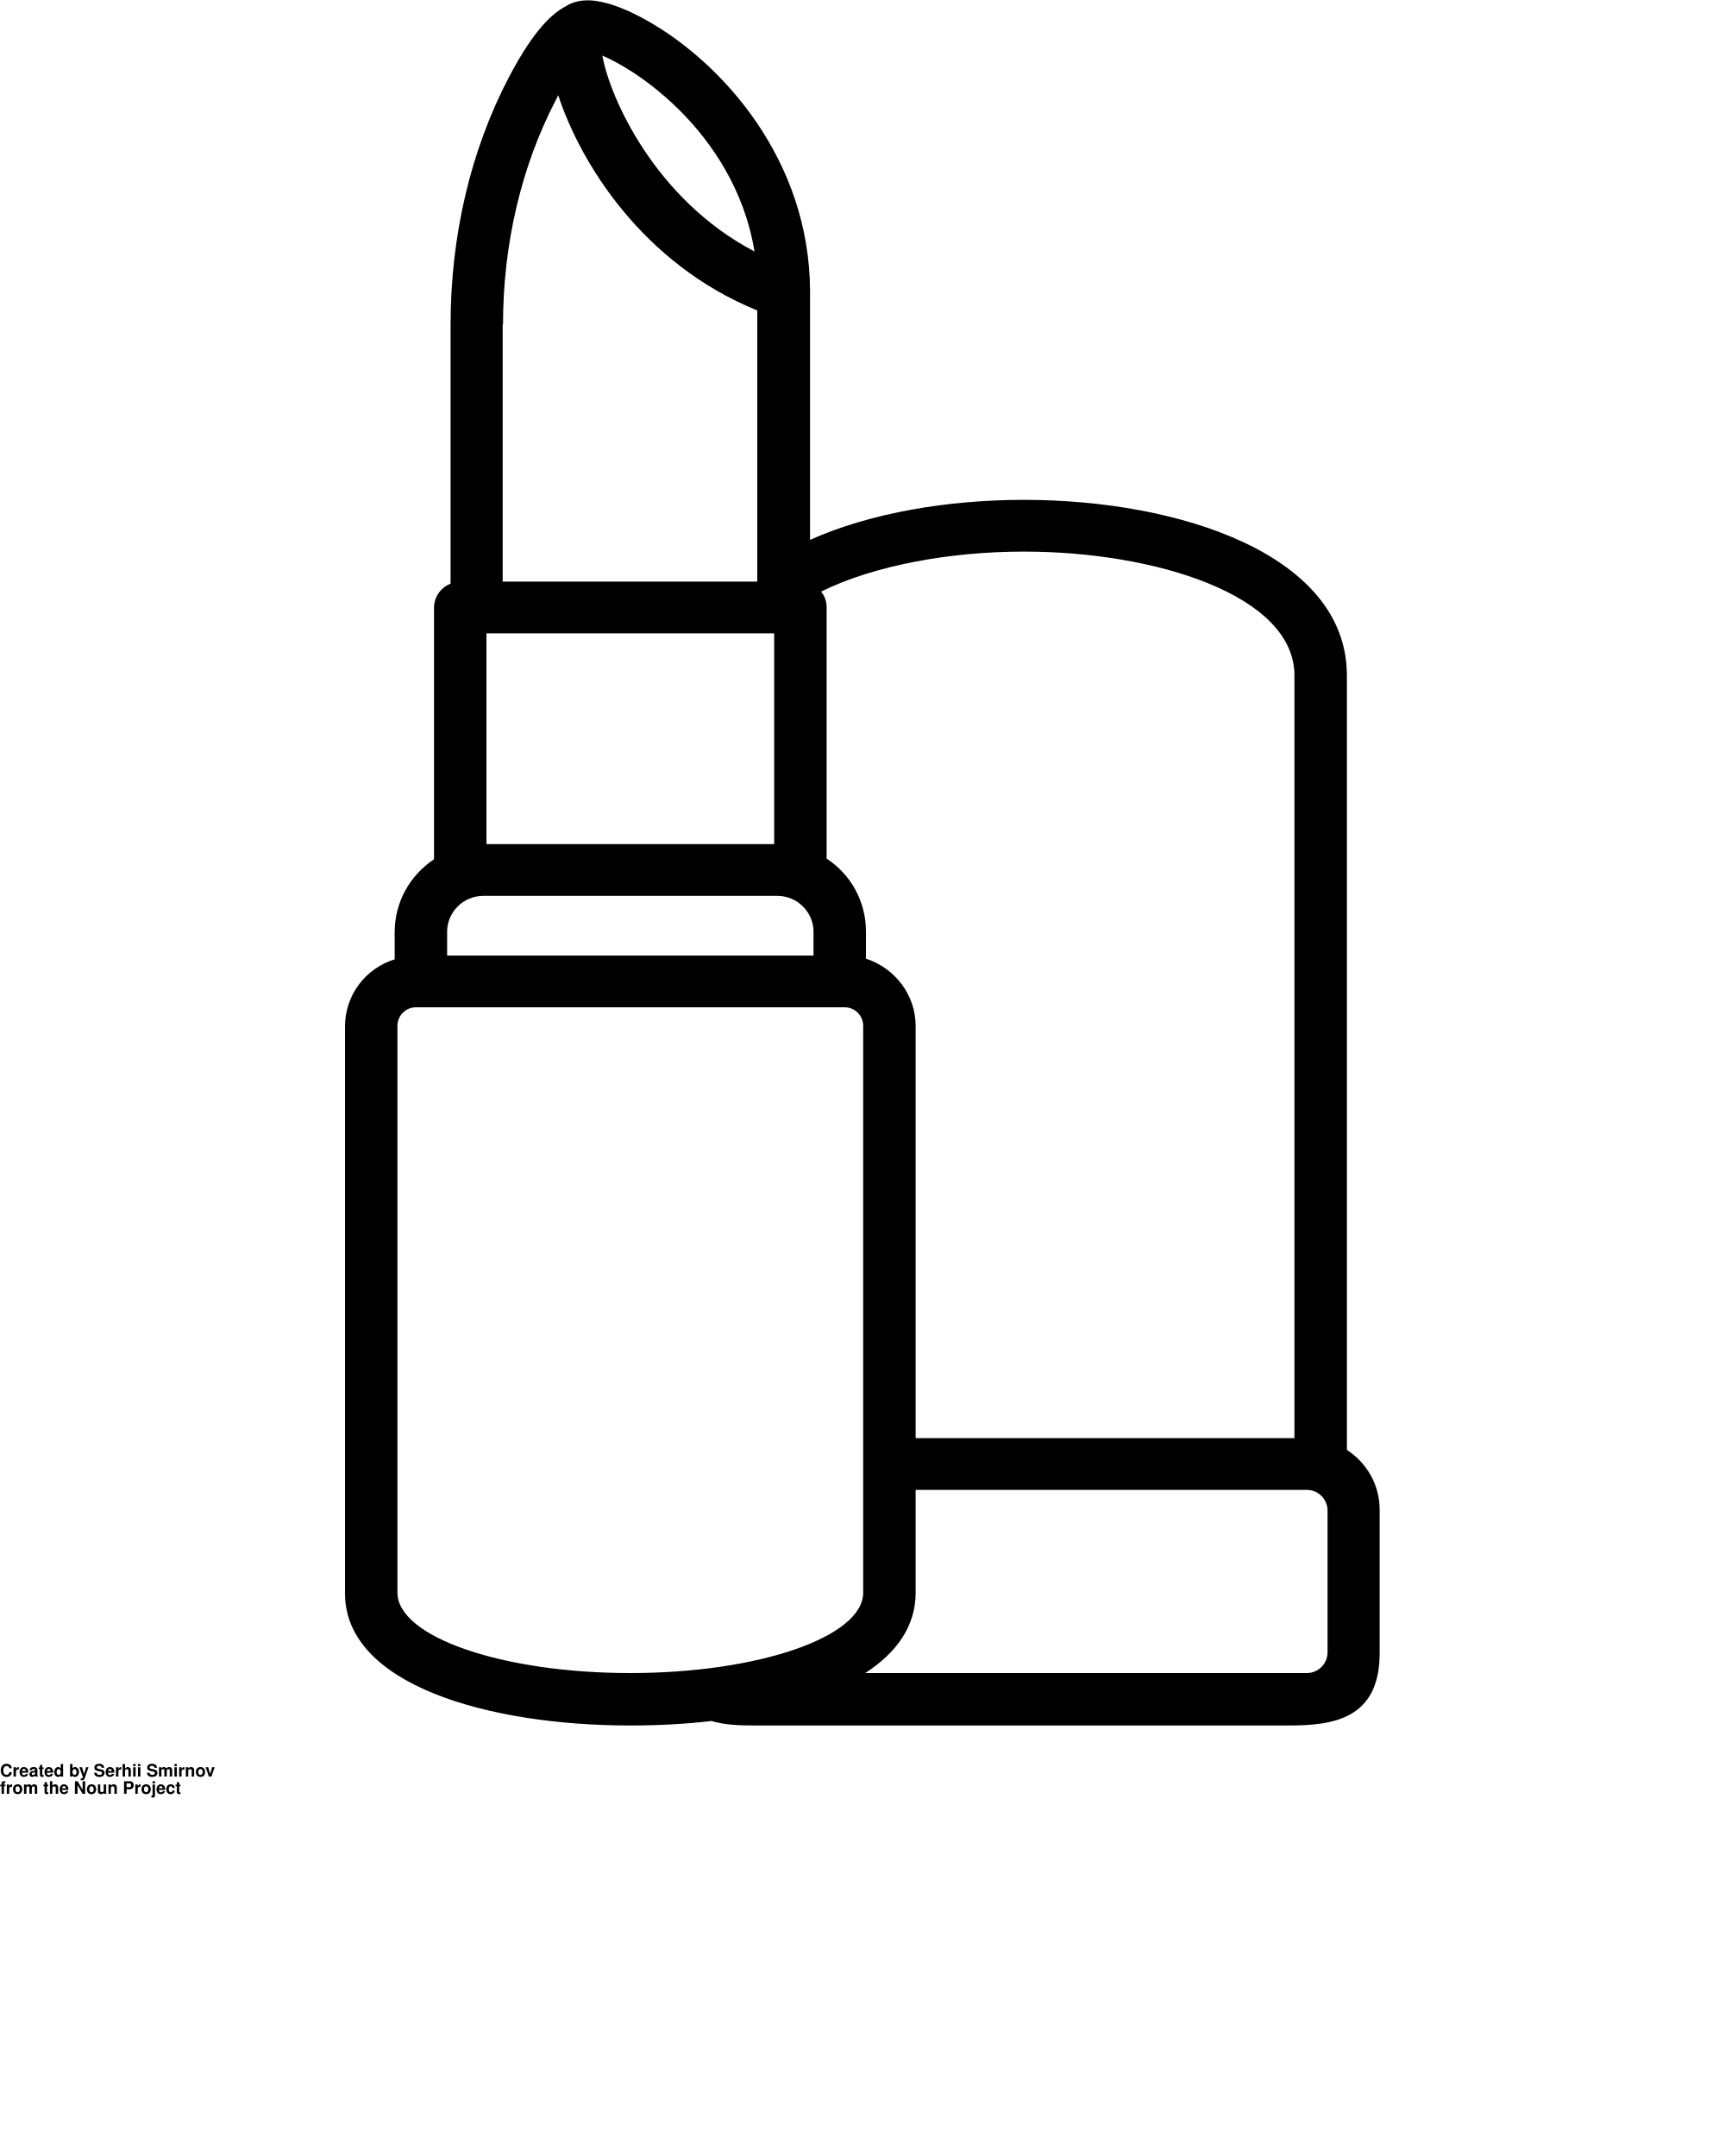
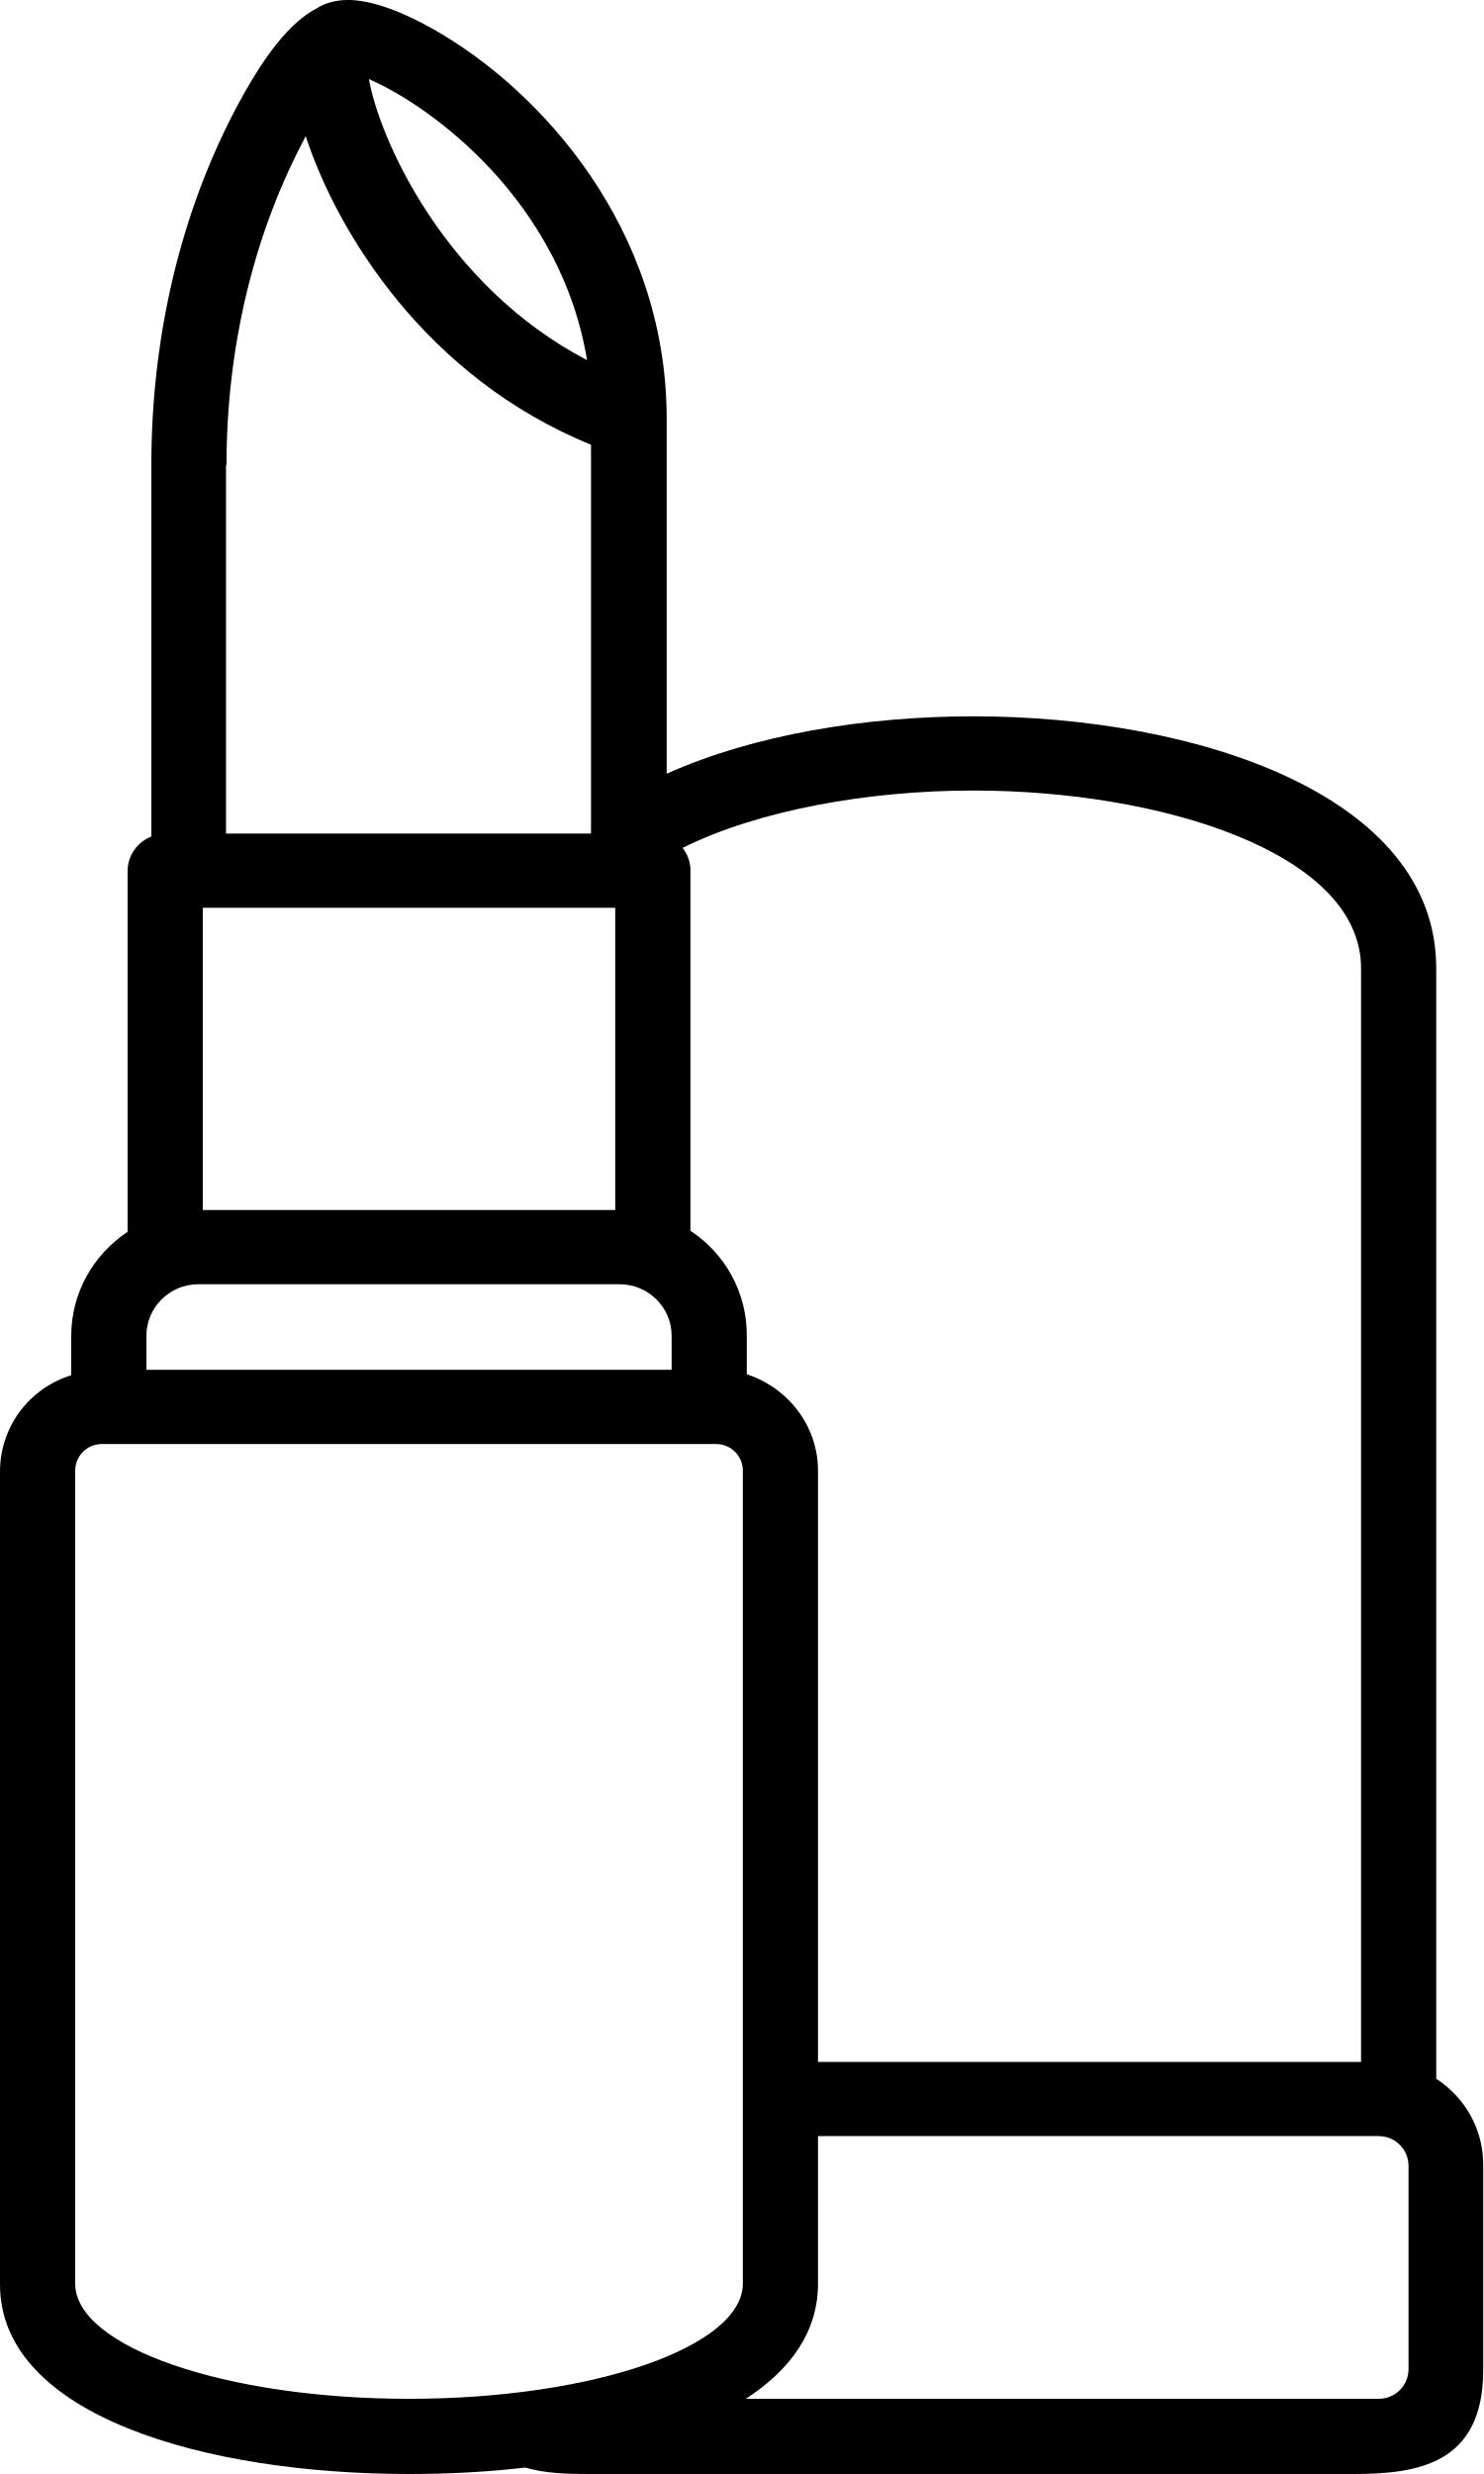
- <svg xmlns="http://www.w3.org/2000/svg" version="1.1" x="0px" y="0px" viewBox="-55 147 500 625" style="enable-background:new -55 147 500 500;" xml:space="preserve">
-   <path d="M335.4,567.3V342.8c0-35-48.5-50.9-93.6-50.9c-21.8,0-44.4,3.7-62,11.6v-72.1v-0.1c-0.2-38.1-25.4-65.9-47-78.2  c-6.7-3.8-12.4-5.8-16.9-6c-0.1,0-0.2,0-0.3,0s-0.2,0-0.3,0c-2.2,0-4.1,0.5-5.8,1.4c-0.1,0.1-0.2,0.1-0.3,0.2  c-5.5,2.8-10.8,9.5-16.7,20.7c-11.1,21.2-16.9,46-16.9,71.8v75c-2.8,1.1-4.8,3.8-4.8,7v72.9c-6.9,4.6-11.4,12.3-11.4,21.1v7.9  C51,427.7,45,435.4,45,444.6v164.3c0,26.5,41.5,38.3,82.7,38.3c7.9,0,15.8-0.4,23.5-1.3c4.1,1.2,8.6,1.3,12.6,1.3h154.8  c12.9,0,26.3-1.9,26.3-21V585C345,577.5,341.2,571.1,335.4,567.3z M320.2,342.8v221.1H210.4V444.4c0-9.1-6.1-16.8-14.4-19.5V417  c0-8.8-4.5-16.6-11.4-21.1V323c0-1.7-0.6-3.3-1.6-4.5c15.3-7.6,37.4-11.6,58.8-11.6C279.8,306.9,320.2,319.5,320.2,342.8z   M142.8,179.8c8.3,8.5,17.9,21.9,20.9,40.1c-28.9-15.1-42-44.8-44.1-56.8C124.9,165.4,133.9,170.7,142.8,179.8z M90.8,241.1  c0-23.3,5.3-45.8,15.2-64.9c0.3-0.6,0.6-1.1,0.8-1.6c6.4,19.5,24.3,48.8,57.7,62.4v78.6H90.7v-74.5H90.8z M86,330.6h83.4v61.1H86  V330.6z M74.6,417.1c0-5.7,4.7-10.4,10.5-10.4h85.2c5.8,0,10.5,4.7,10.5,10.4v6.9H74.6V417.1z M60.2,608.7V444.4  c0-3,2.4-5.4,5.4-5.4h124.2c3,0,5.4,2.4,5.4,5.4v164.3c0,12.8-30.3,23.3-67.5,23.3S60.2,621.5,60.2,608.7z M329.8,626  c0,3.3-2.7,6-6,6h-128c9.1-5.9,14.6-13.6,14.6-23.3v-29.8h113.4c3.3,0,6,2.7,6,6V626z" />
-   <text x="-55" y="662" fill="#000000" font-size="5px" font-weight="bold" font-family="'Helvetica Neue', Helvetica, Arial-Unicode, Arial, Sans-serif">Created by Serhii Smirnov</text>
-   <text x="-55" y="667" fill="#000000" font-size="5px" font-weight="bold" font-family="'Helvetica Neue', Helvetica, Arial-Unicode, Arial, Sans-serif">from the Noun Project</text>
+ <svg xmlns="http://www.w3.org/2000/svg" version="1.1" x="0px" y="0px" viewBox="-55 147 299.902 500.1" xml:space="preserve" id="svg8" width="299.902" height="500.1">
+   <defs id="defs12" />
+   <path d="M 235.4,567.2 V 342.7 c 0,-35 -48.5,-50.9 -93.6,-50.9 -21.8,0 -44.4,3.7 -62,11.6 v -72.1 -0.1 c -0.2,-38.1 -25.4,-65.9 -47,-78.2 -6.7,-3.8 -12.4,-5.8 -16.9,-6 -0.1,0 -0.2,0 -0.3,0 -0.1,0 -0.2,0 -0.3,0 -2.2,0 -4.1,0.5 -5.8,1.4 -0.1,0.1 -0.2,0.1 -0.3,0.2 -5.5,2.8 -10.8,9.5 -16.7,20.7 -11.1,21.2 -16.9,46 -16.9,71.8 v 75 c -2.8,1.1 -4.8,3.8 -4.8,7 V 396 c -6.9,4.6 -11.4,12.3 -11.4,21.1 V 425 C -49,427.6 -55,435.3 -55,444.5 v 164.3 c 0,26.5 41.5,38.3 82.7,38.3 7.9,0 15.8,-0.4 23.5,-1.3 4.1,1.2 8.6,1.3 12.6,1.3 h 154.8 c 12.9,0 26.3,-1.9 26.3,-21 v -41.2 c 0.1,-7.5 -3.7,-13.9 -9.5,-17.7 z M 220.2,342.7 V 563.8 H 110.4 V 444.3 c 0,-9.1 -6.1,-16.8 -14.4,-19.5 v -7.9 c 0,-8.8 -4.5,-16.6 -11.4,-21.1 v -72.9 c 0,-1.7 -0.6,-3.3 -1.6,-4.5 15.3,-7.6 37.4,-11.6 58.8,-11.6 38,0 78.4,12.6 78.4,35.9 z M 42.8,179.7 c 8.3,8.5 17.9,21.9 20.9,40.1 C 34.8,204.7 21.7,175 19.6,163 c 5.3,2.3 14.3,7.6 23.2,16.7 z m -52,61.3 c 0,-23.3 5.3,-45.8 15.2,-64.9 0.3,-0.6 0.6,-1.1 0.8,-1.6 6.4,19.5 24.3,48.8 57.7,62.4 v 78.6 H -9.3 V 241 Z m -4.8,89.5 h 83.4 v 61.1 H -14 Z M -25.4,417 c 0,-5.7 4.7,-10.4 10.5,-10.4 h 85.2 c 5.8,0 10.5,4.7 10.5,10.4 v 6.9 H -25.4 Z M -39.8,608.6 V 444.3 c 0,-3 2.4,-5.4 5.4,-5.4 H 89.8 c 3,0 5.4,2.4 5.4,5.4 v 164.3 c 0,12.8 -30.3,23.3 -67.5,23.3 -37.2,0 -67.5,-10.5 -67.5,-23.3 z m 269.6,17.3 c 0,3.3 -2.7,6 -6,6 h -128 c 9.1,-5.9 14.6,-13.6 14.6,-23.3 v -29.8 h 113.4 c 3.3,0 6,2.7 6,6 z" id="path2" />
</svg>
